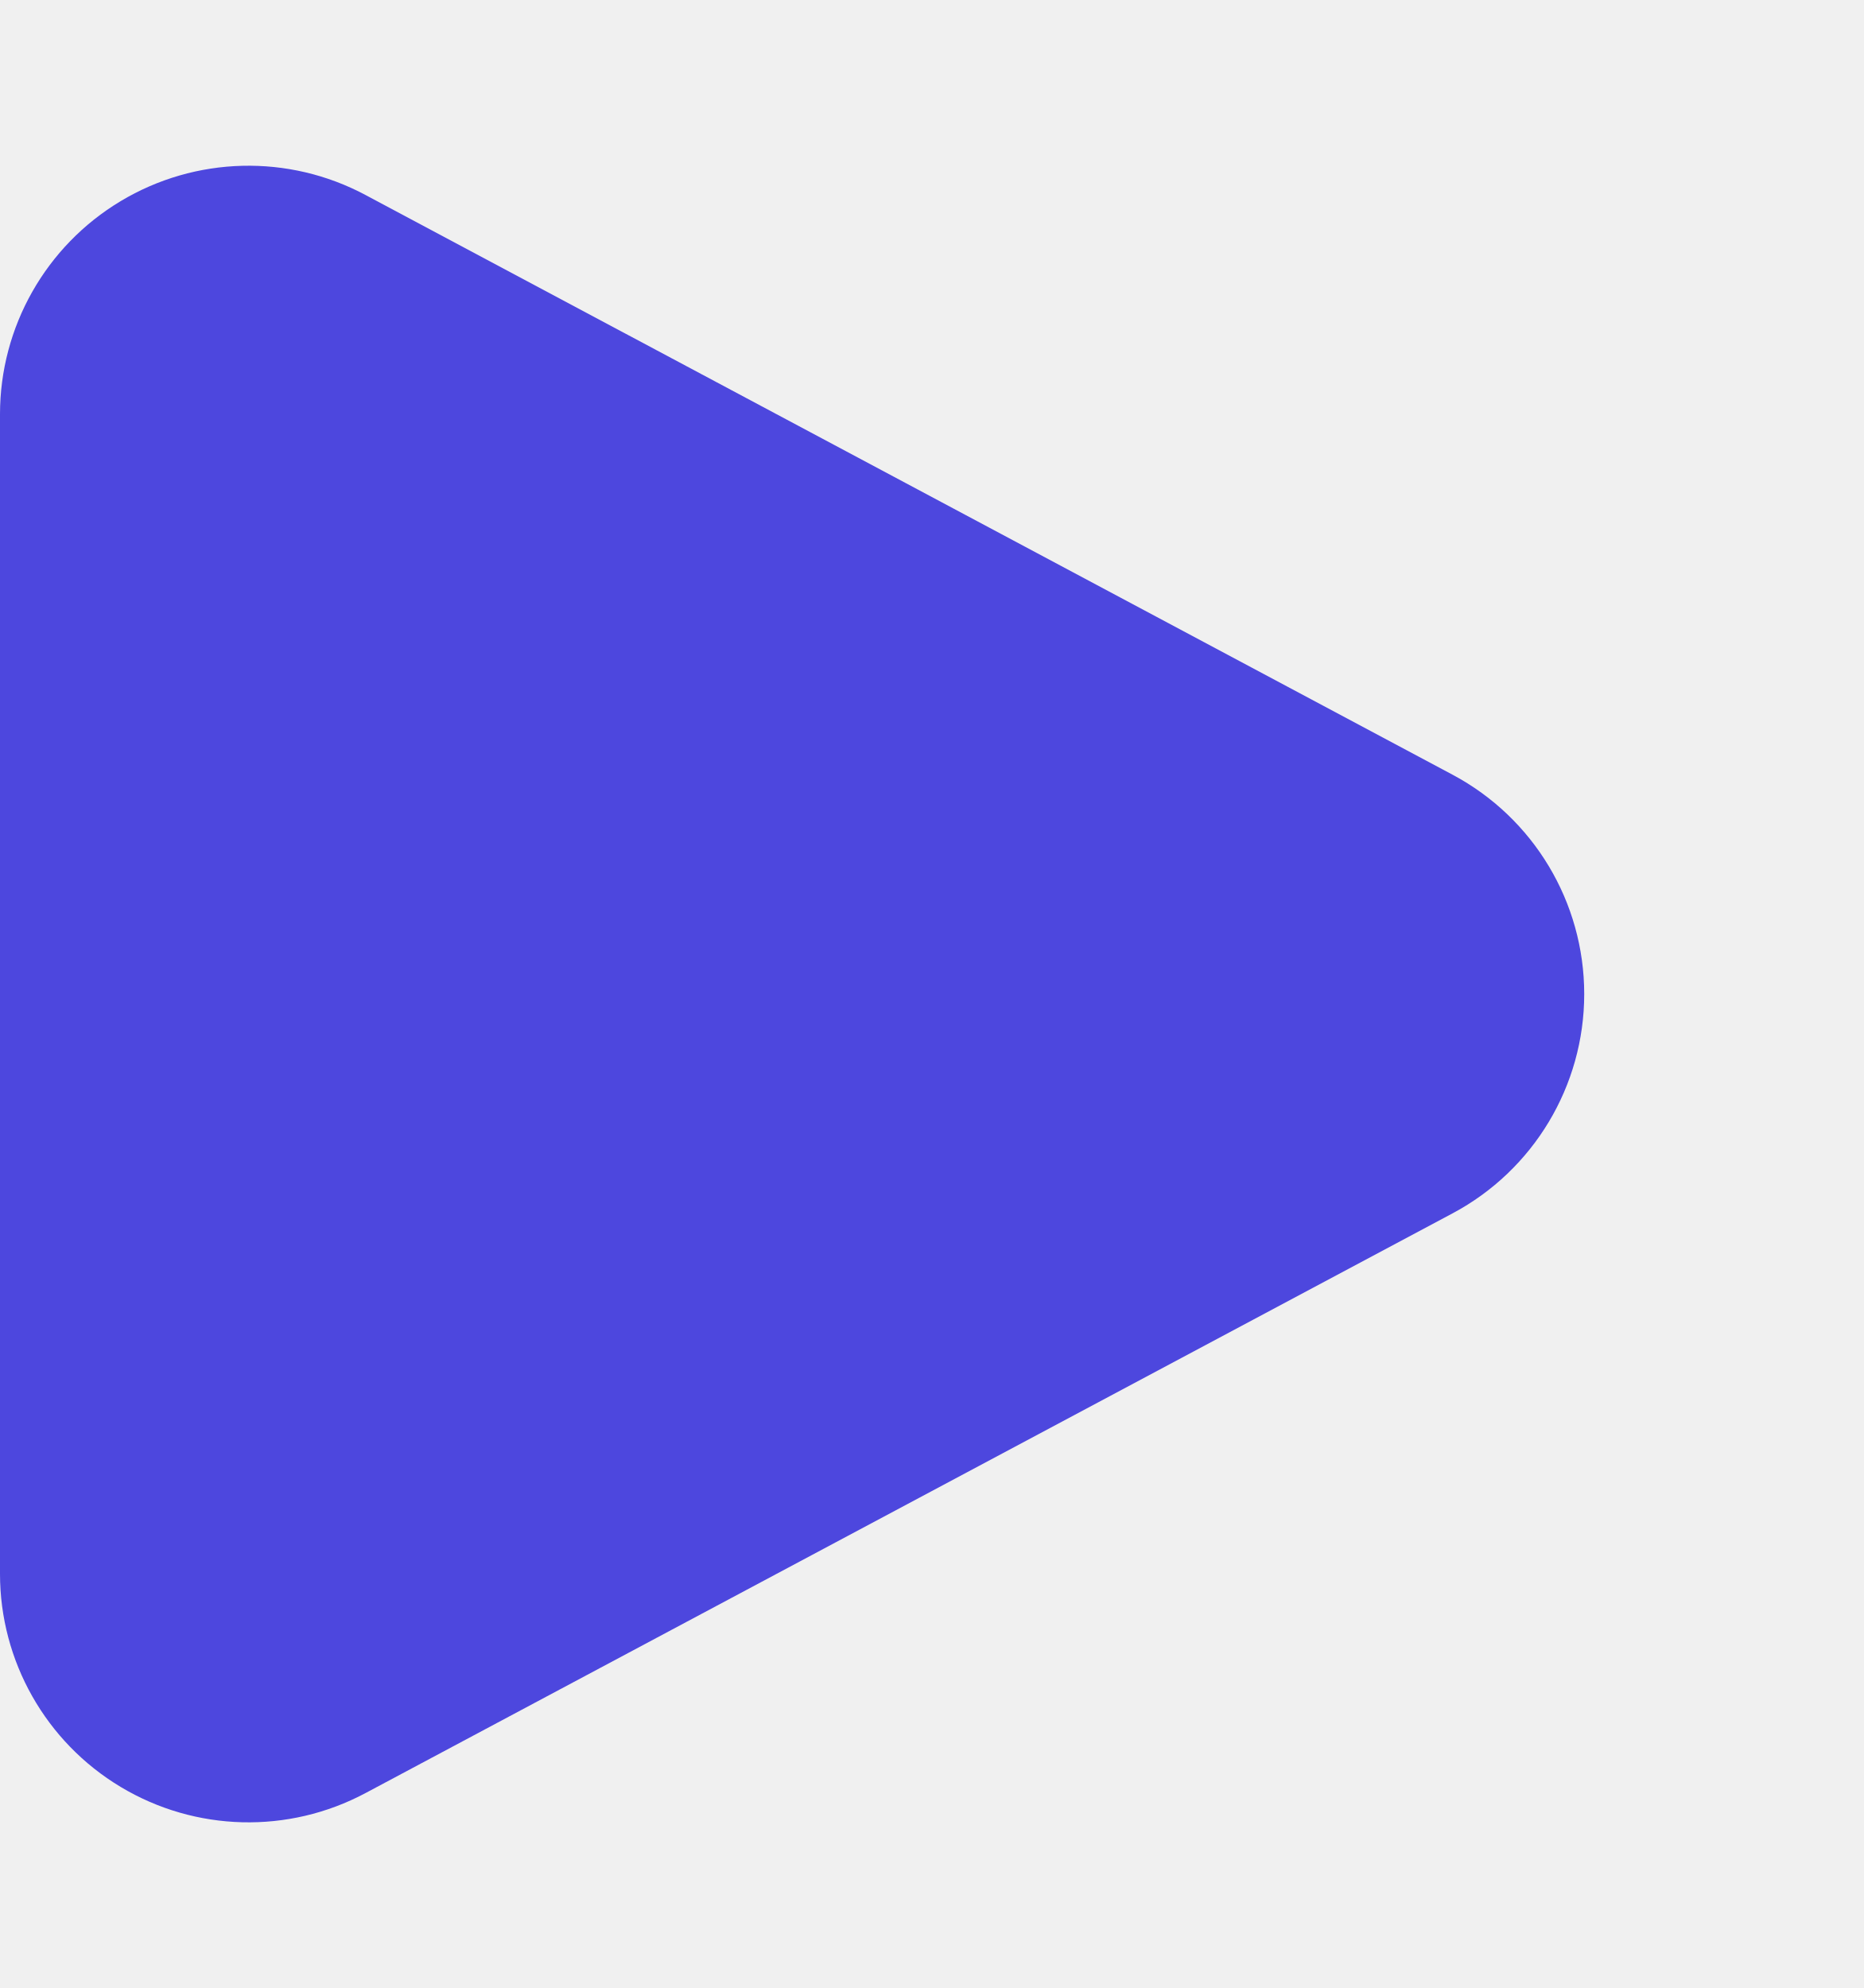
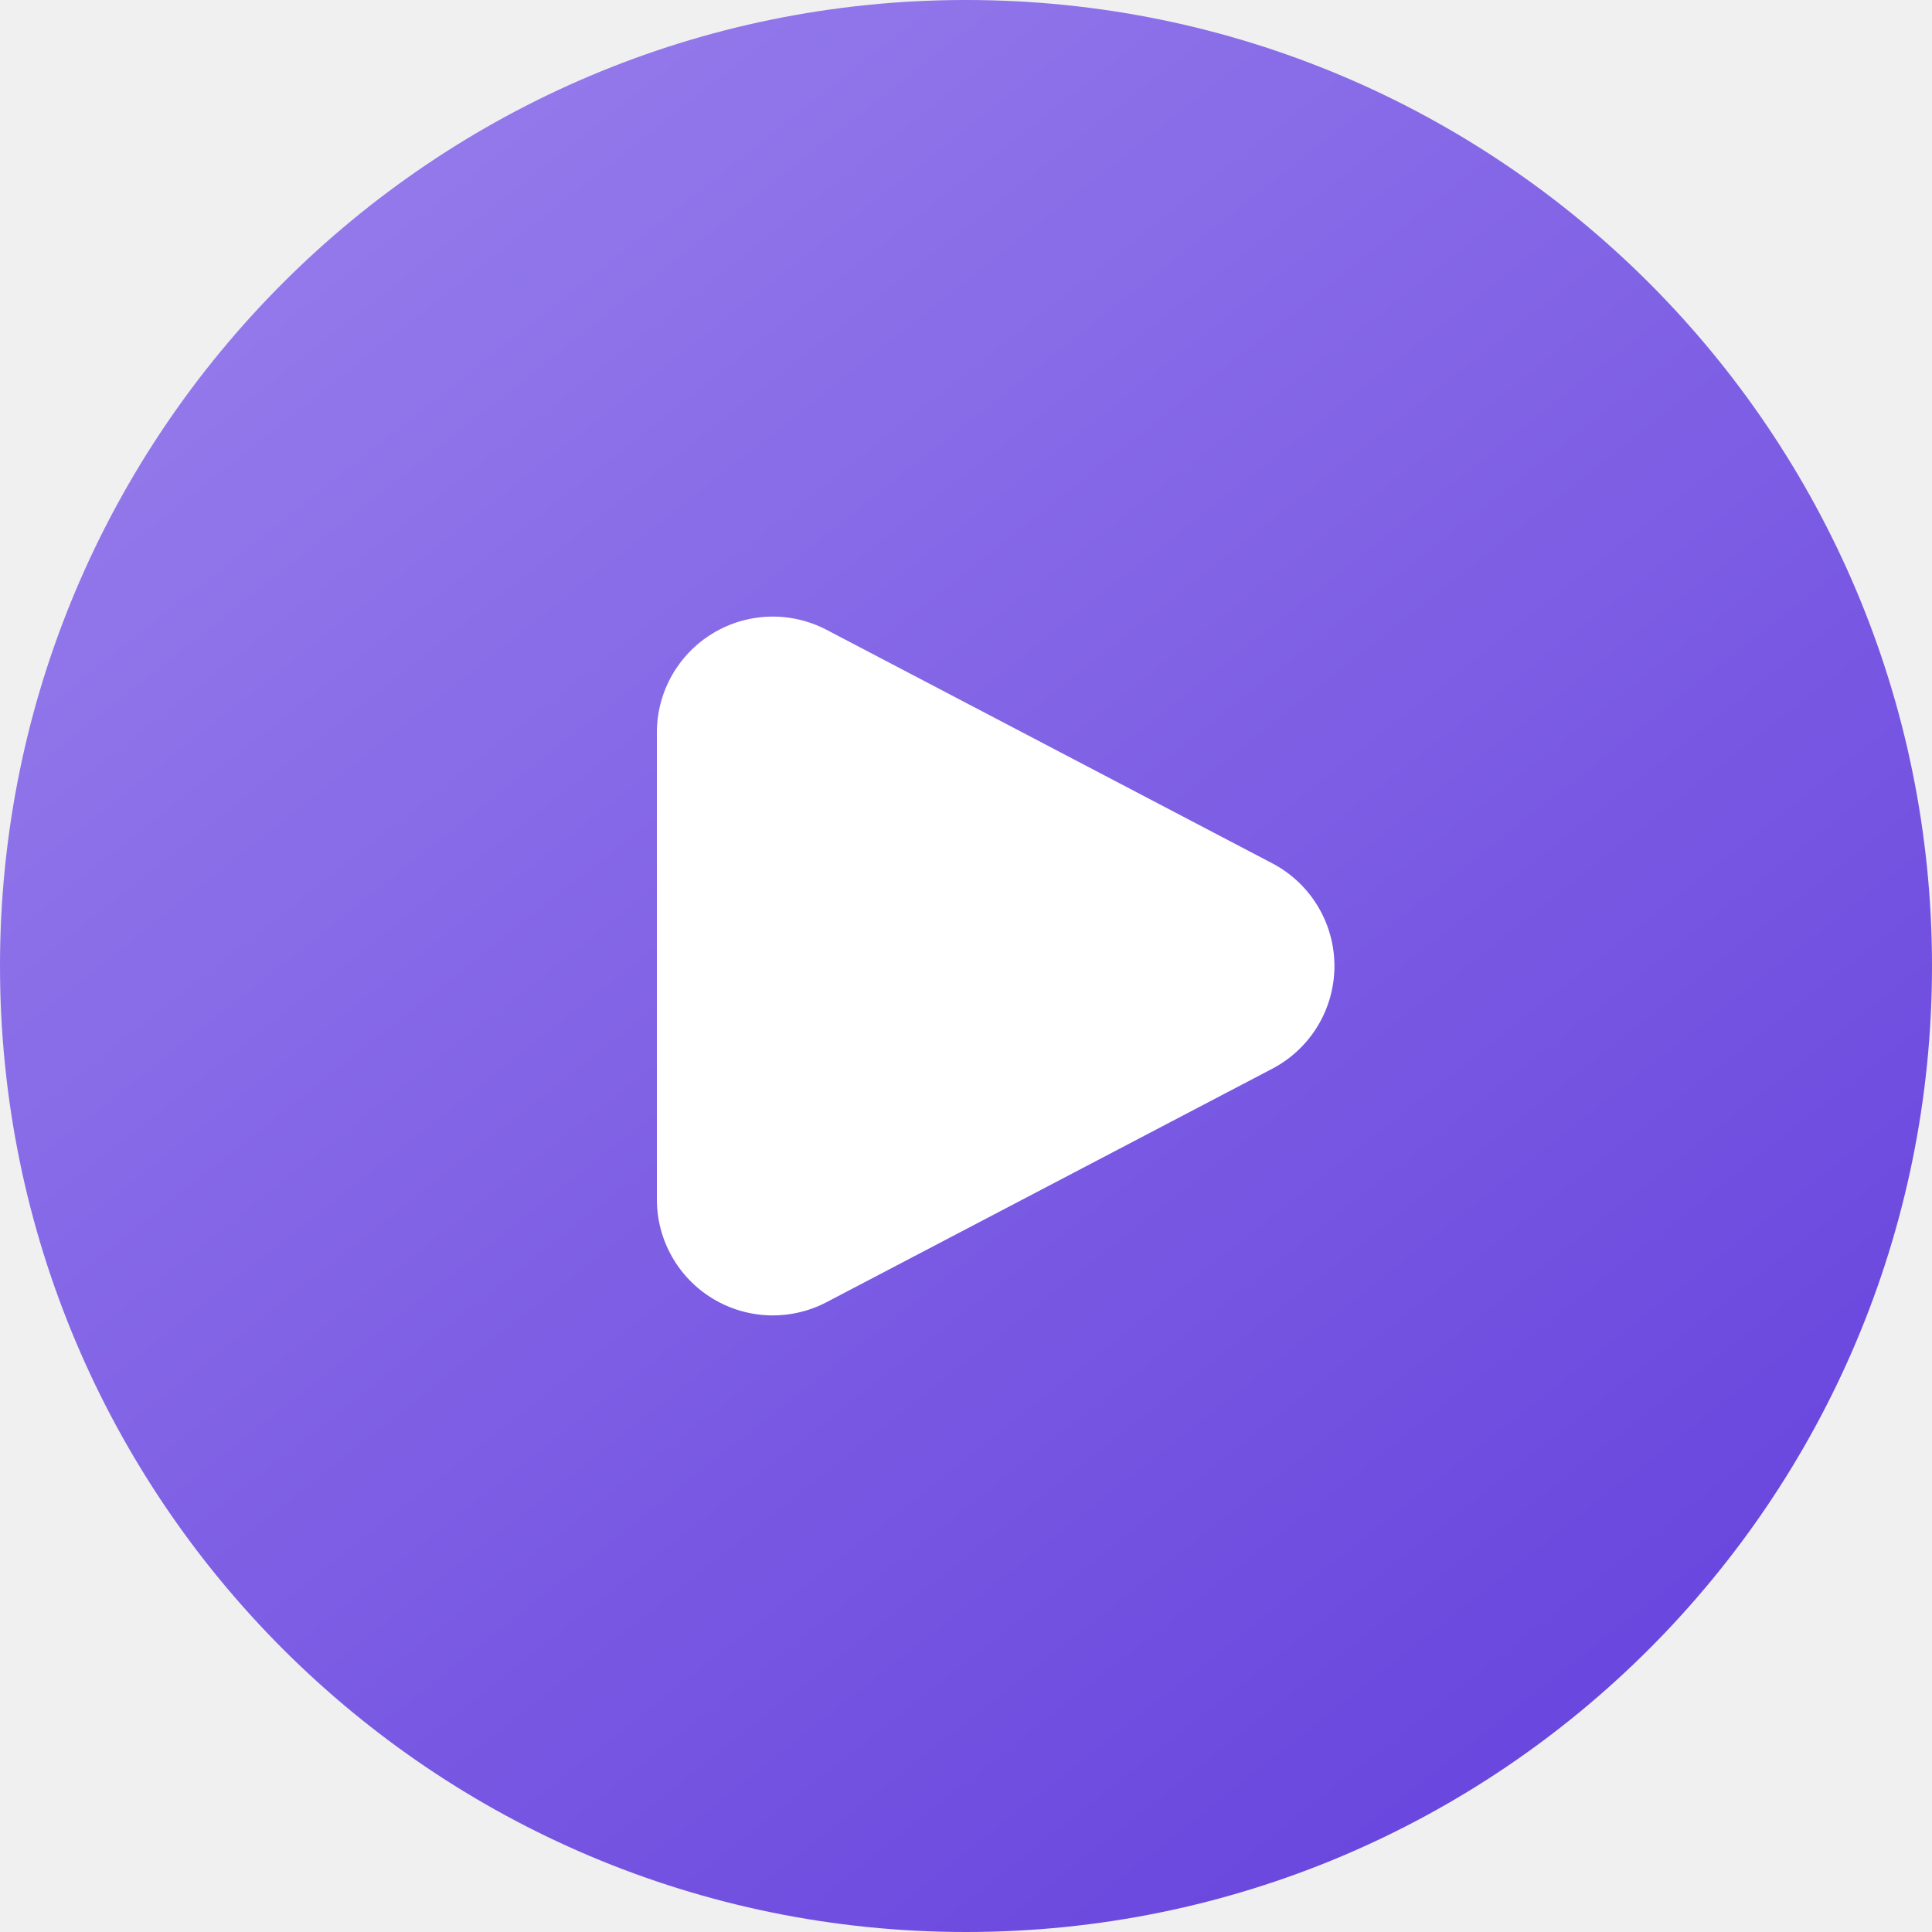
- <svg xmlns="http://www.w3.org/2000/svg" width="30" height="32" viewBox="0 0 30 32">
+ <svg xmlns="http://www.w3.org/2000/svg" width="50" height="50" viewBox="0 0 50 50">
  <defs>
-     <style>.a{fill:#4d47de;}</style>
+     <style>.a{fill:url(#a);}.b{fill:#fff;}</style>
+     <linearGradient id="a" x1="0.184" y1="0.105" x2="0.799" y2="0.883" gradientUnits="objectBoundingBox">
+       <stop offset="0" stop-color="#9379eb" />
+       <stop offset="1" stop-color="#6a47de" />
+     </linearGradient>
  </defs>
-   <path class="a" d="M12.471,6.618a4,4,0,0,1,7.059,0l9.333,17.5A4,4,0,0,1,25.333,30H6.667a4,4,0,0,1-3.529-5.882Z" transform="translate(30) rotate(90)" />
+   <circle class="a" cx="25" cy="25" r="25" />
+   <path class="b" d="M8.343,5.073a3,3,0,0,1,5.315,0L19.7,16.608A3,3,0,0,1,17.042,21H4.958A3,3,0,0,1,2.3,16.608Z" transform="translate(38 14) rotate(90)" />
</svg>
